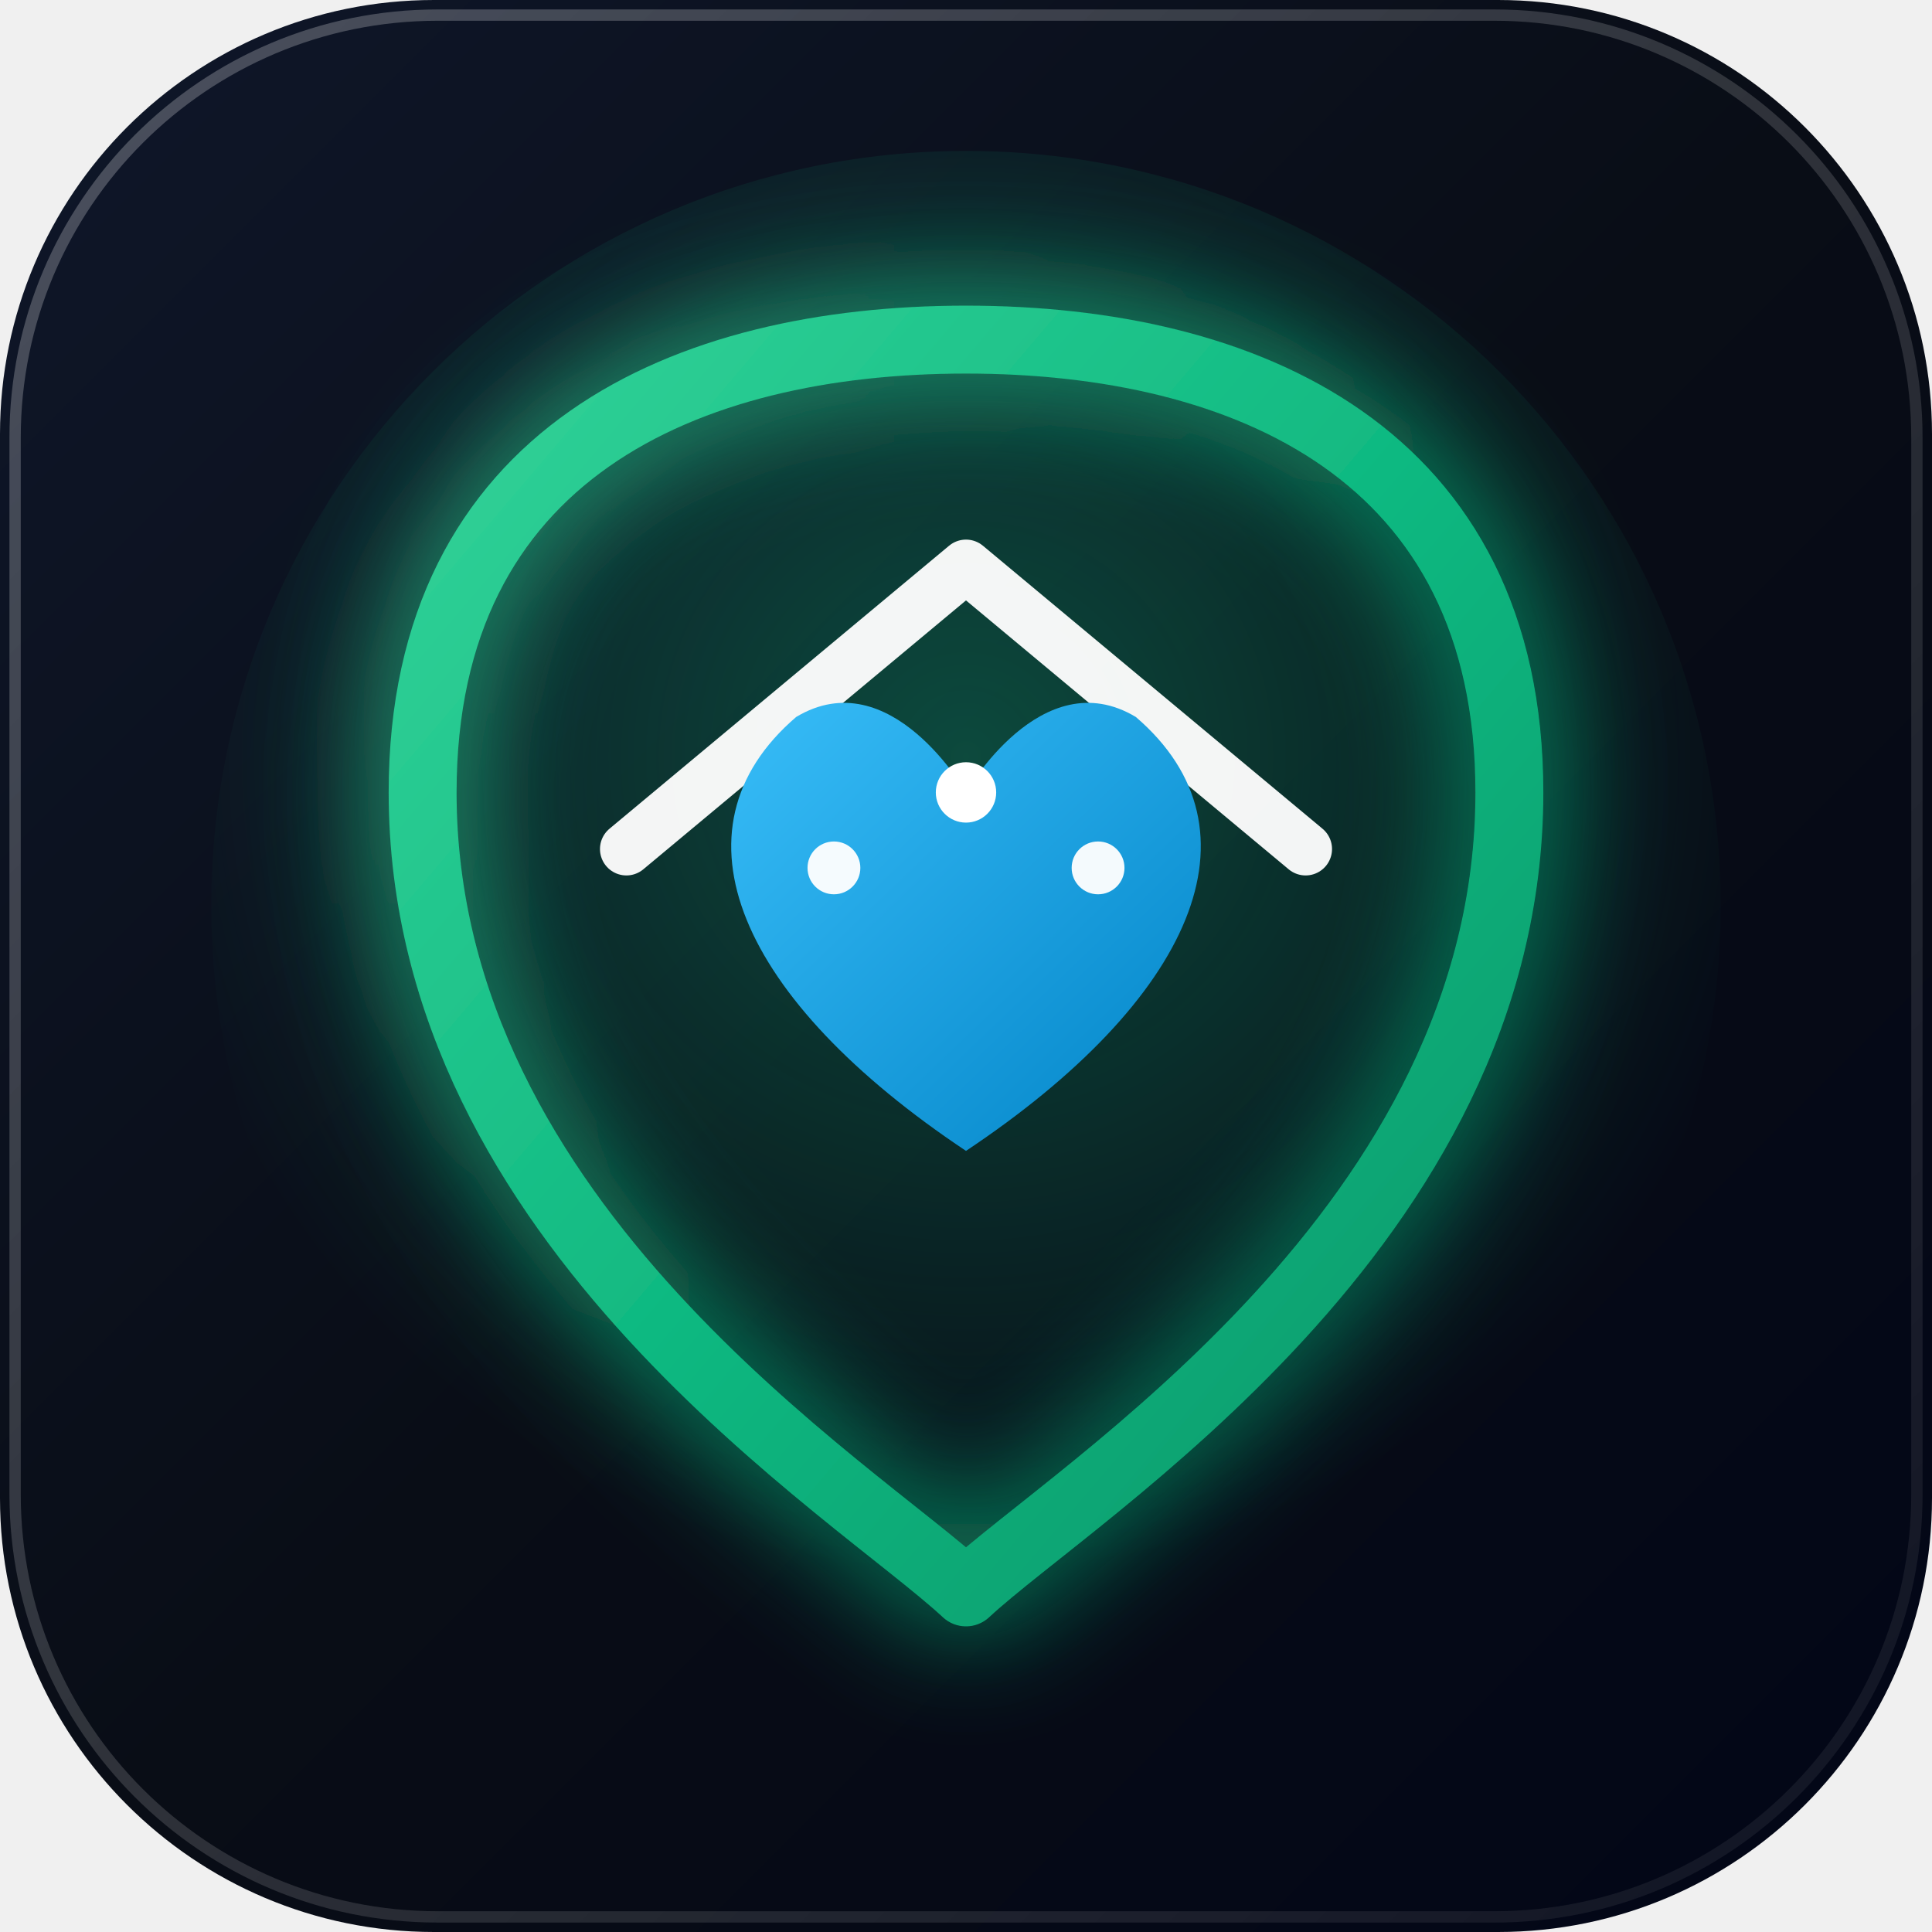
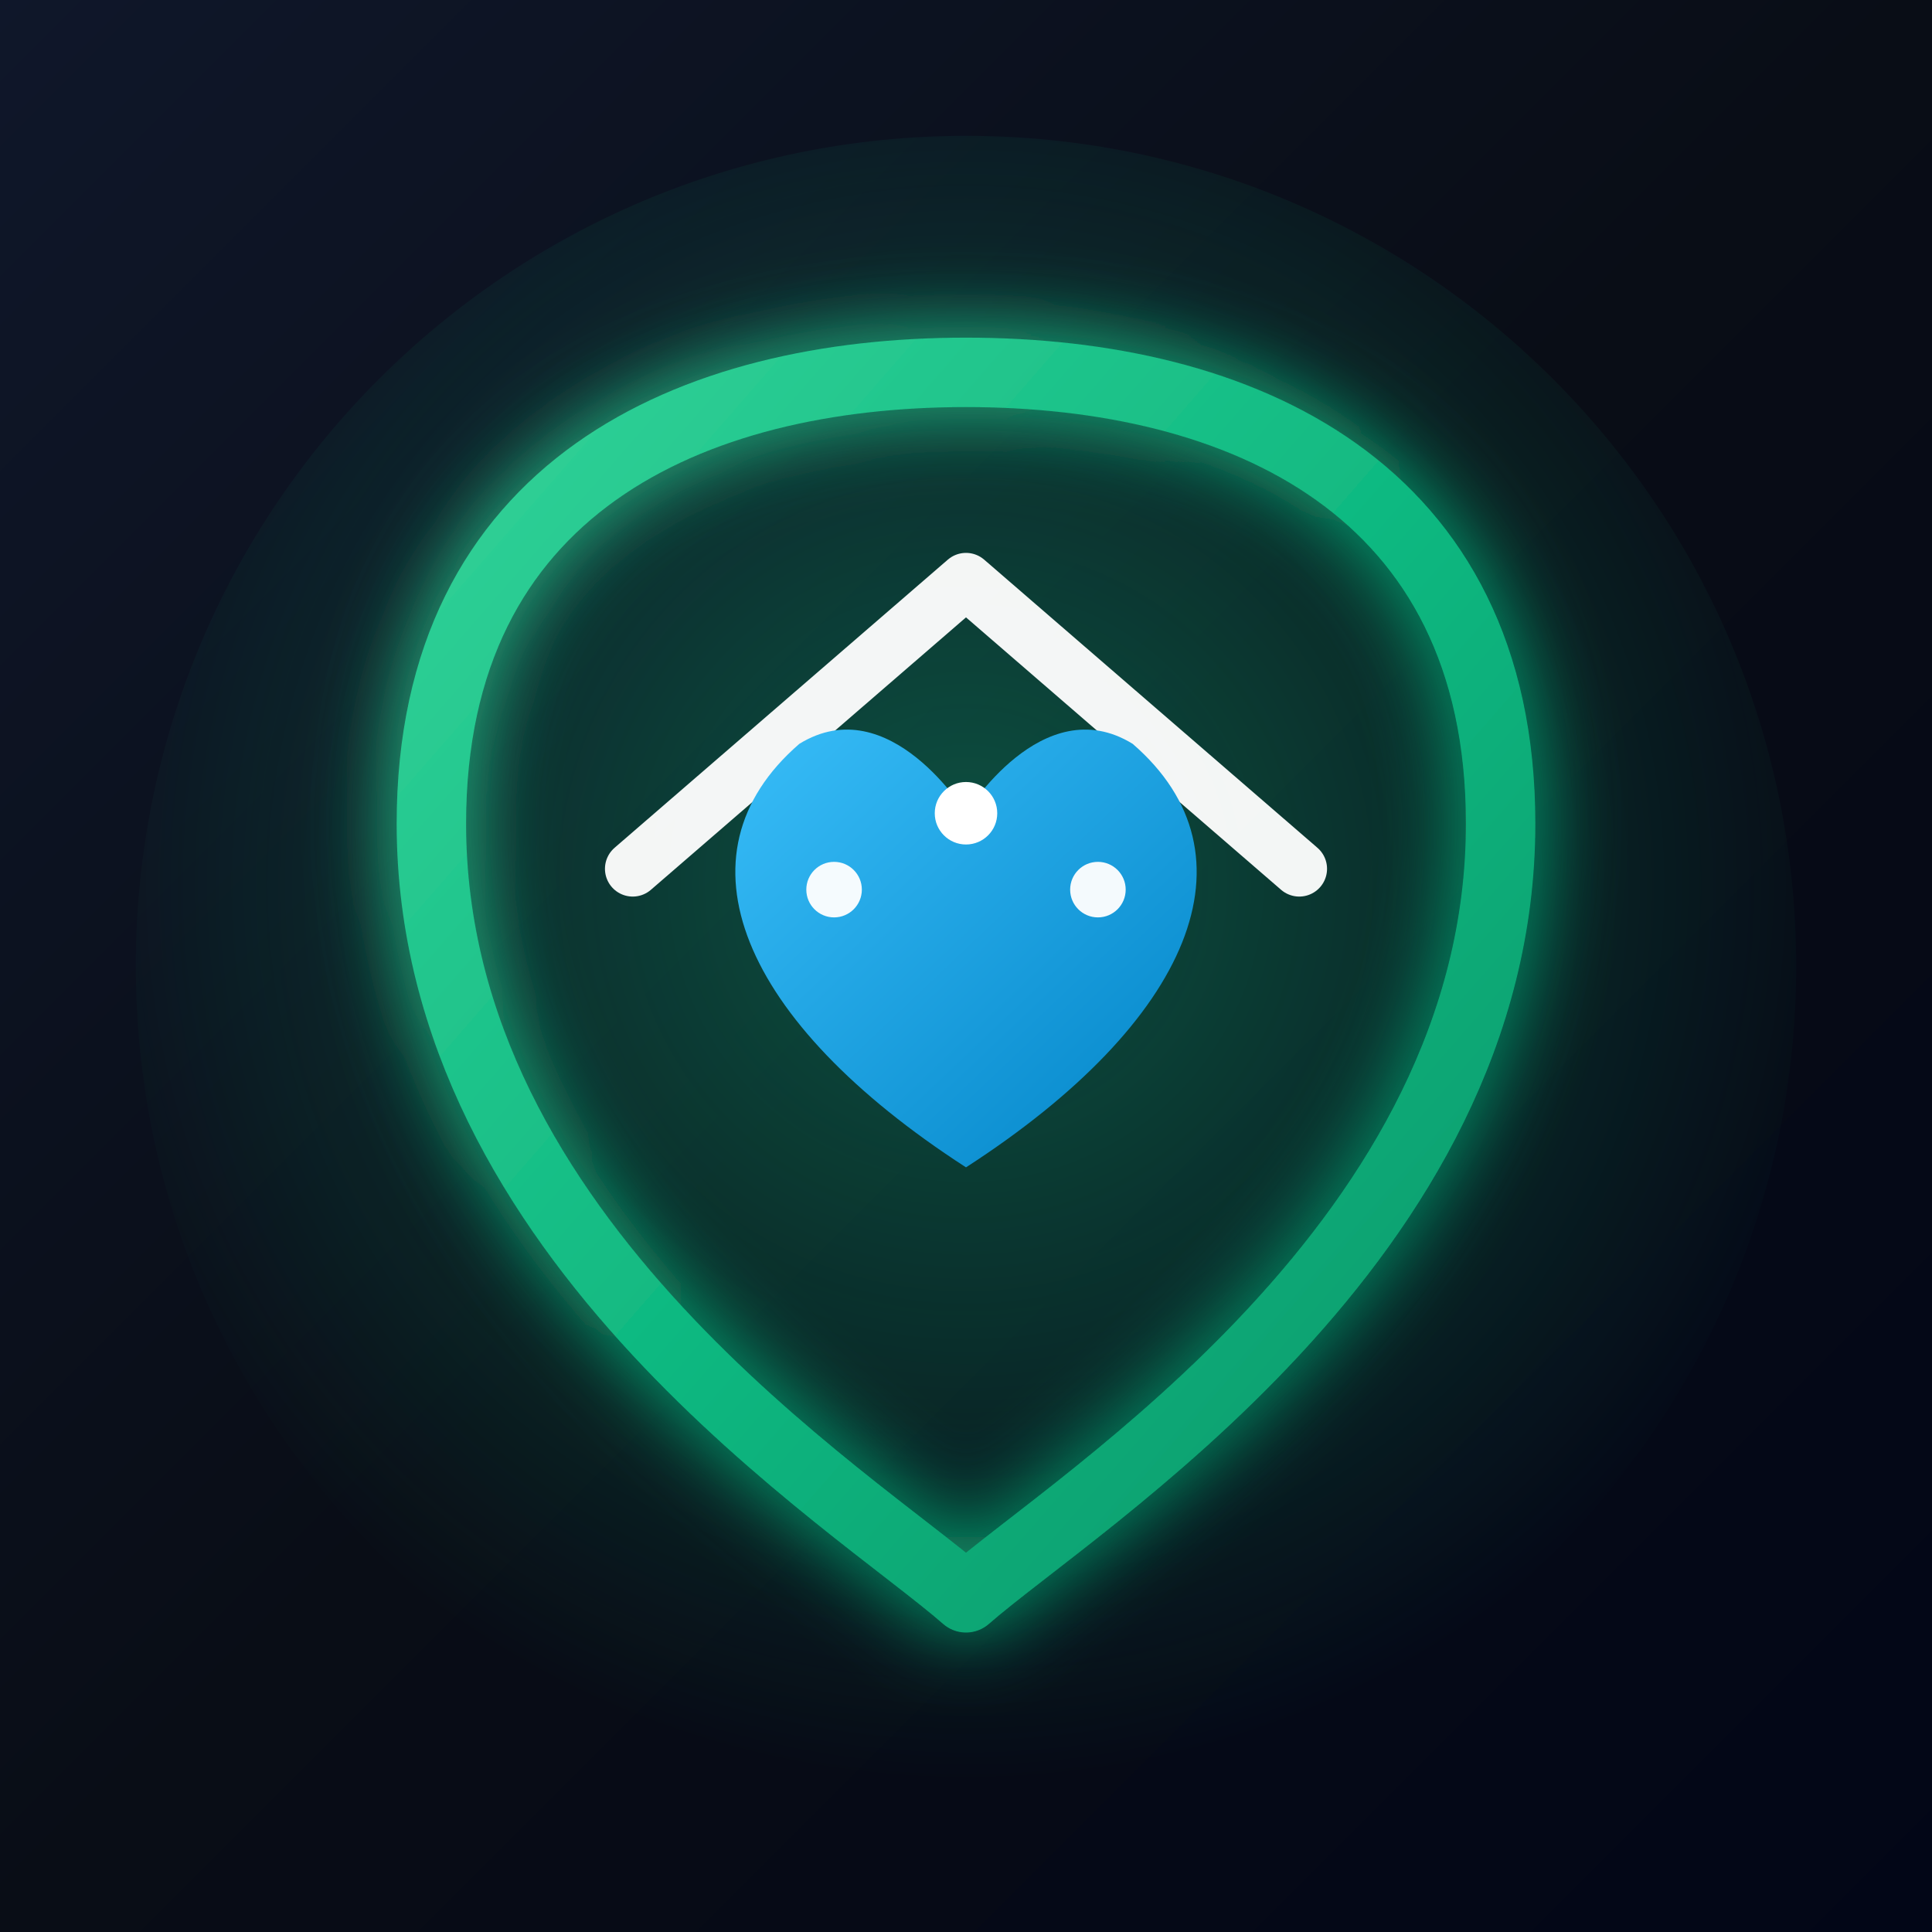
- <svg xmlns="http://www.w3.org/2000/svg" viewBox="0 0 512 512" width="100%" height="100%">
+ <svg xmlns="http://www.w3.org/2000/svg" viewBox="0 0 512 512" width="512" height="512">
  <defs>
-     <linearGradient id="bgGrad1" x1="0%" y1="0%" x2="100%" y2="100%">
+     <linearGradient id="bgGradMaster" x1="0%" y1="0%" x2="100%" y2="100%">
      <stop offset="0%" stop-color="#0f172a" />
      <stop offset="50%" stop-color="#090d16" />
      <stop offset="100%" stop-color="#020617" />
    </linearGradient>
-     <radialGradient id="ambientGlow1" cx="50%" cy="40%" r="55%">
-       <stop offset="0%" stop-color="#10b981" stop-opacity="0.35" />
+     <radialGradient id="ambientGlowMaster" cx="50%" cy="45%" r="55%">
+       <stop offset="0%" stop-color="#10b981" stop-opacity="0.4" />
      <stop offset="100%" stop-color="#10b981" stop-opacity="0" />
    </radialGradient>
-     <linearGradient id="shieldGrad" x1="0%" y1="0%" x2="100%" y2="100%">
+     <linearGradient id="shieldGradMaster" x1="0%" y1="0%" x2="100%" y2="100%">
      <stop offset="0%" stop-color="#34d399" />
      <stop offset="50%" stop-color="#10b981" />
      <stop offset="100%" stop-color="#059669" />
    </linearGradient>
-     <linearGradient id="heartGrad" x1="0%" y1="0%" x2="100%" y2="100%">
+     <linearGradient id="heartGradMaster" x1="0%" y1="0%" x2="100%" y2="100%">
      <stop offset="0%" stop-color="#38bdf8" />
      <stop offset="100%" stop-color="#0284c7" />
    </linearGradient>
-     <linearGradient id="glassBorder" x1="0%" y1="0%" x2="100%" y2="100%">
-       <stop offset="0%" stop-color="#ffffff" stop-opacity="0.25" />
-       <stop offset="100%" stop-color="#ffffff" stop-opacity="0.05" />
-     </linearGradient>
-     <filter id="softGlow" x="-20%" y="-20%" width="140%" height="140%">
-       <feGaussianBlur stdDeviation="16" result="blur" />
-       <feComposite in="SourceGraphic" in2="blur" operator="over" />
+     <filter id="neonFilterMaster" x="-20%" y="-20%" width="140%" height="140%">
+       <feGaussianBlur stdDeviation="12" result="blur" />
+       <feMerge>
+         <feMergeNode in="blur" />
+         <feMergeNode in="SourceGraphic" />
+       </feMerge>
    </filter>
  </defs>
-   <rect width="512" height="512" rx="115" fill="url(#bgGrad1)" />
-   <circle cx="256" cy="240" r="200" fill="url(#ambientGlow1)" />
-   <rect x="4" y="4" width="504" height="504" rx="112" fill="none" stroke="url(#glassBorder)" stroke-width="3" />
-   <g filter="url(#softGlow)">
-     <path d="M256 90               C330 90 400 120 400 210               C400 325 285 395 256 422               C227 395 112 325 112 210               C112 120 182 90 256 90 Z" fill="none" stroke="url(#shieldGrad)" stroke-width="18" stroke-linecap="round" stroke-linejoin="round" />
-   </g>
-   <g transform="translate(256, 255)">
-     <path d="M -90 -30 L 0 -105 L 90 -30" fill="none" stroke="#ffffff" stroke-width="14" stroke-linecap="round" stroke-linejoin="round" opacity="0.95" />
-     <path d="M 0 50               C -60 10 -80 -35 -45 -65               C -20 -80 0 -45 0 -45               C 0 -45 20 -80 45 -65               C 80 -35 60 10 0 50 Z" fill="url(#heartGrad)" />
-     <circle cx="-35" cy="-25" r="7" fill="#ffffff" opacity="0.95" />
-     <circle cx="0" cy="-45" r="8" fill="#ffffff" />
-     <circle cx="35" cy="-25" r="7" fill="#ffffff" opacity="0.95" />
+   <rect width="512" height="512" fill="url(#bgGradMaster)" />
+   <circle cx="256" cy="256" r="220" fill="url(#ambientGlowMaster)" />
+   <g transform="translate(256, 256) scale(0.92) translate(-256, -256)">
+     <g filter="url(#neonFilterMaster)">
+       <path d="M256 85                 C335 85 410 118 410 215                 C410 335 288 410 256 438                 C224 410 102 335 102 215                 C102 118 177 85 256 85 Z" fill="none" stroke="url(#shieldGradMaster)" stroke-width="20" stroke-linecap="round" stroke-linejoin="round" />
+     </g>
+     <g transform="translate(256, 260)">
+       <path d="M -96 -32 L 0 -115 L 96 -32" fill="none" stroke="#ffffff" stroke-width="16" stroke-linecap="round" stroke-linejoin="round" opacity="0.95" />
+       <path d="M 0 54                 C -65 12 -85 -36 -48 -68                 C -22 -84 0 -48 0 -48                 C 0 -48 22 -84 48 -68                 C 85 -36 65 12 0 54 Z" fill="url(#heartGradMaster)" />
+       <circle cx="-38" cy="-26" r="8" fill="#ffffff" opacity="0.95" />
+       <circle cx="0" cy="-48" r="9" fill="#ffffff" />
+       <circle cx="38" cy="-26" r="8" fill="#ffffff" opacity="0.95" />
+     </g>
  </g>
</svg>
